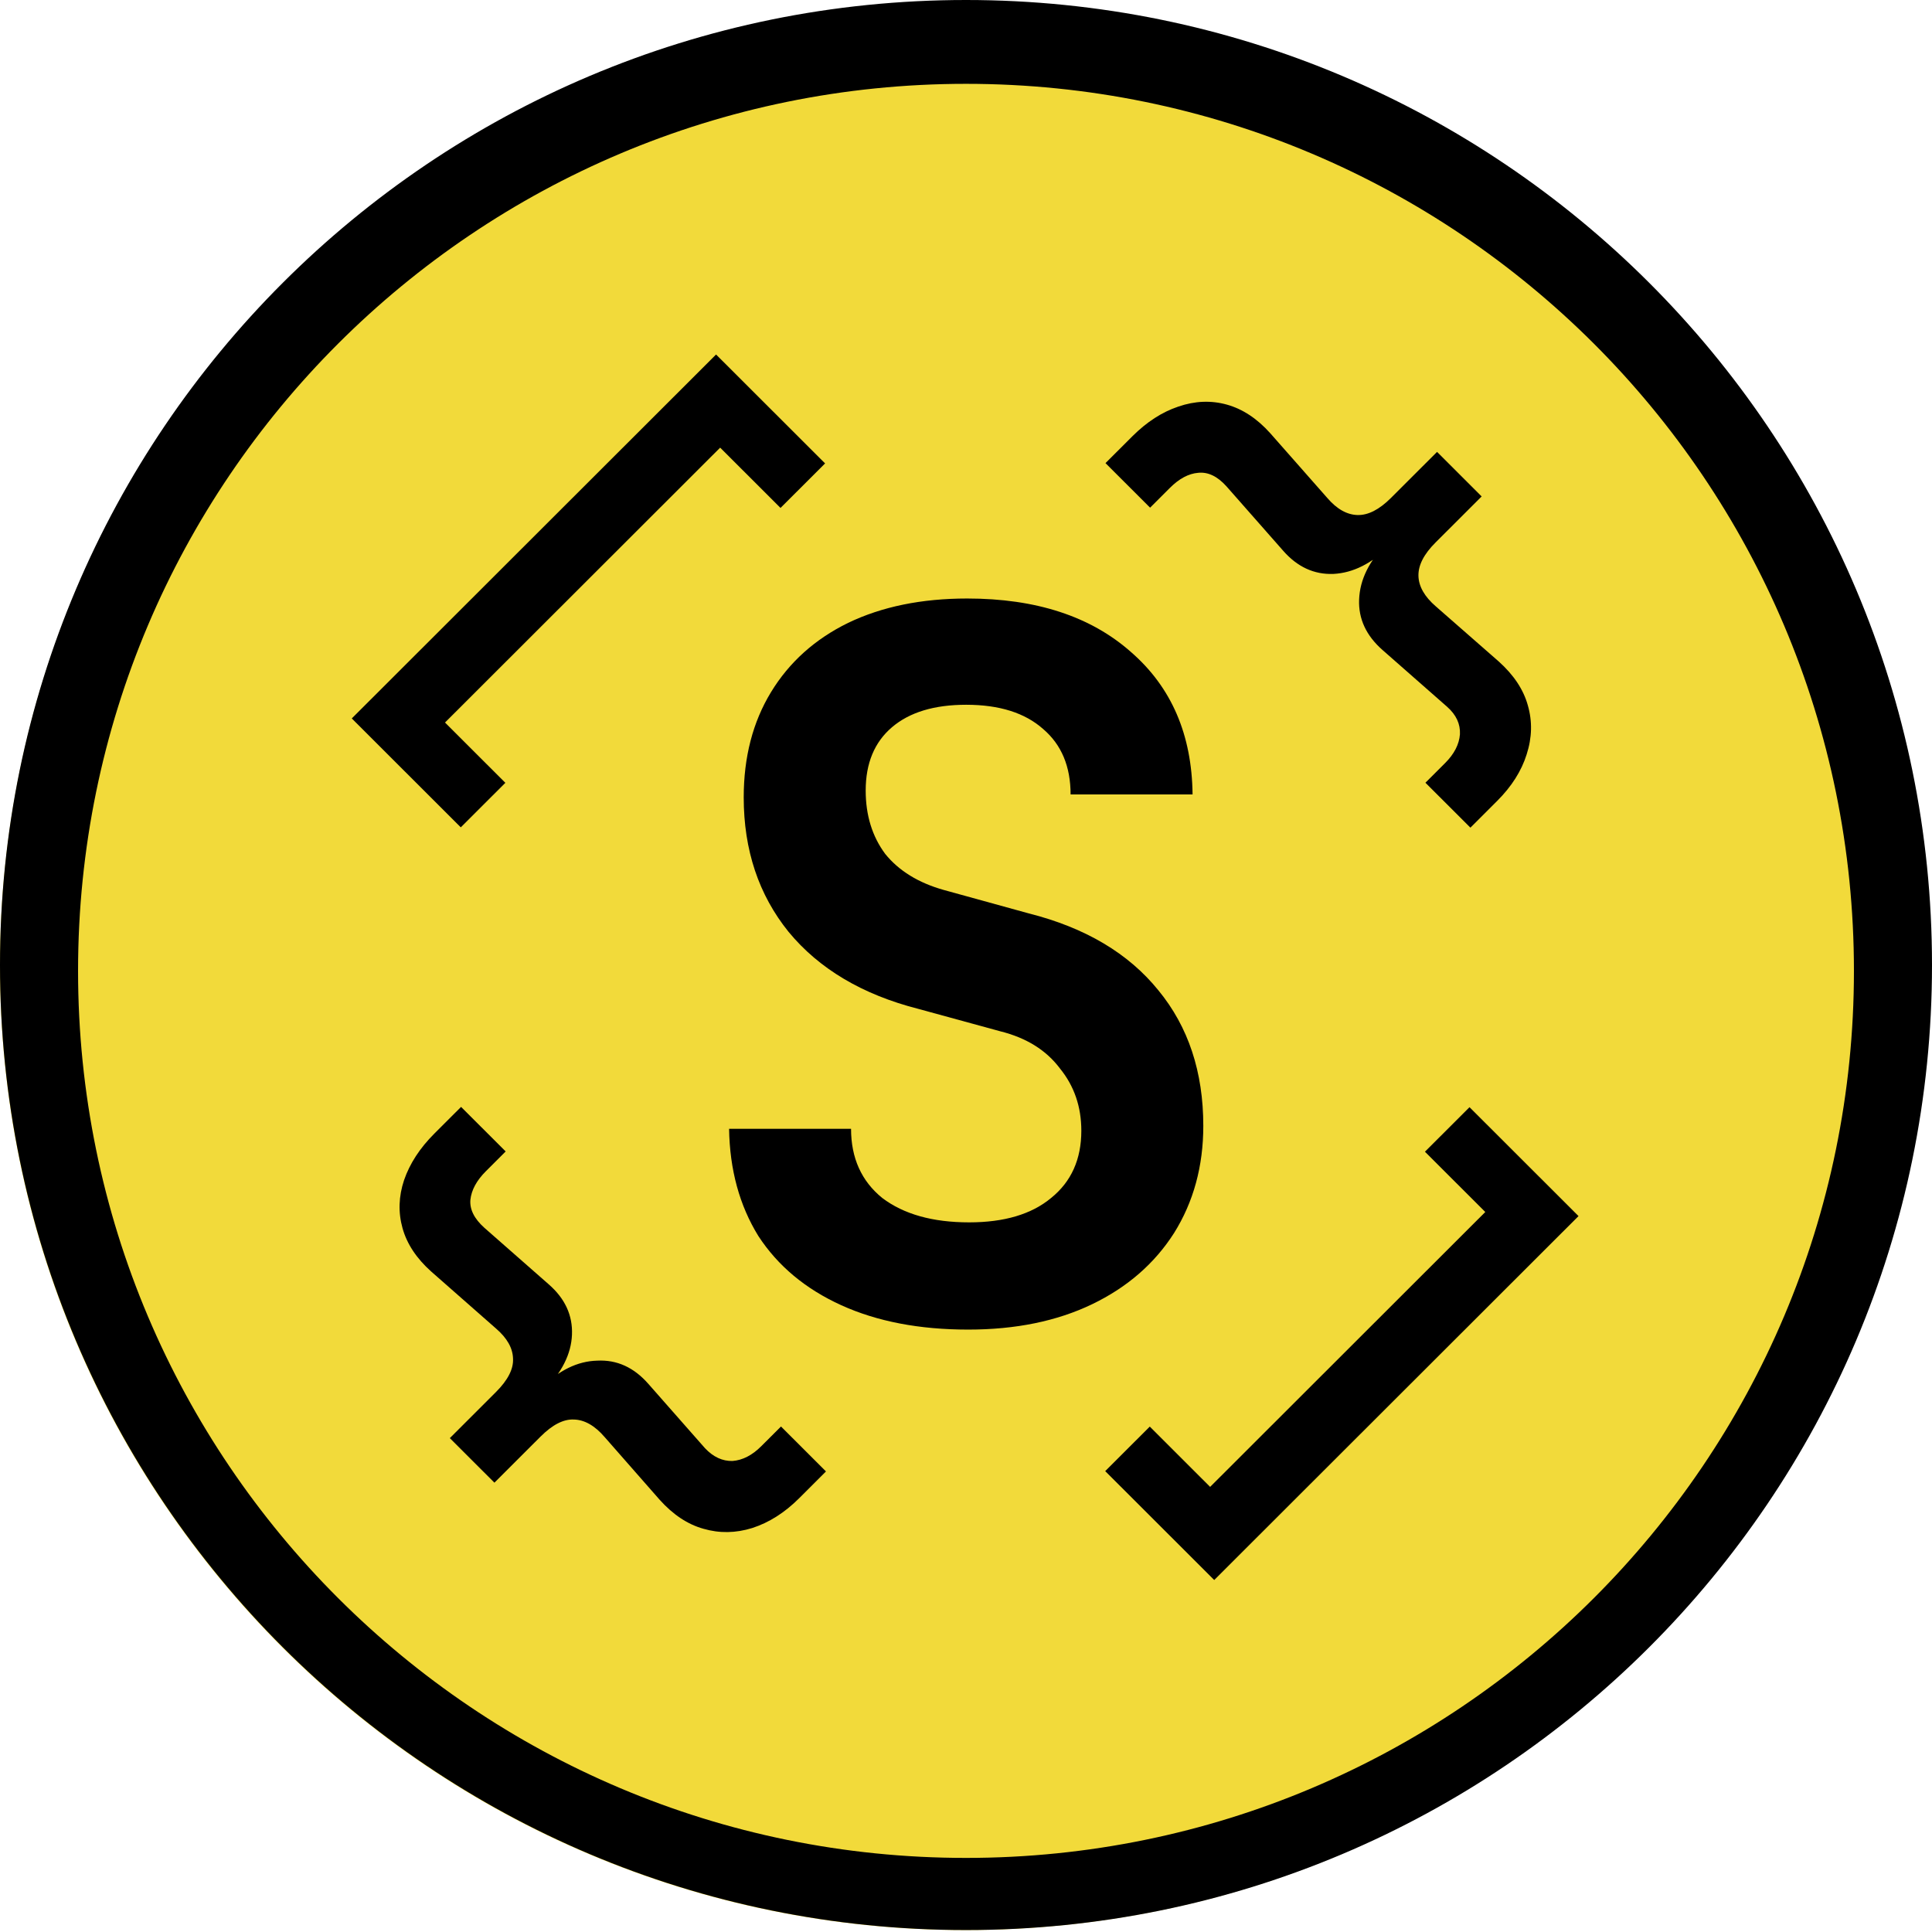
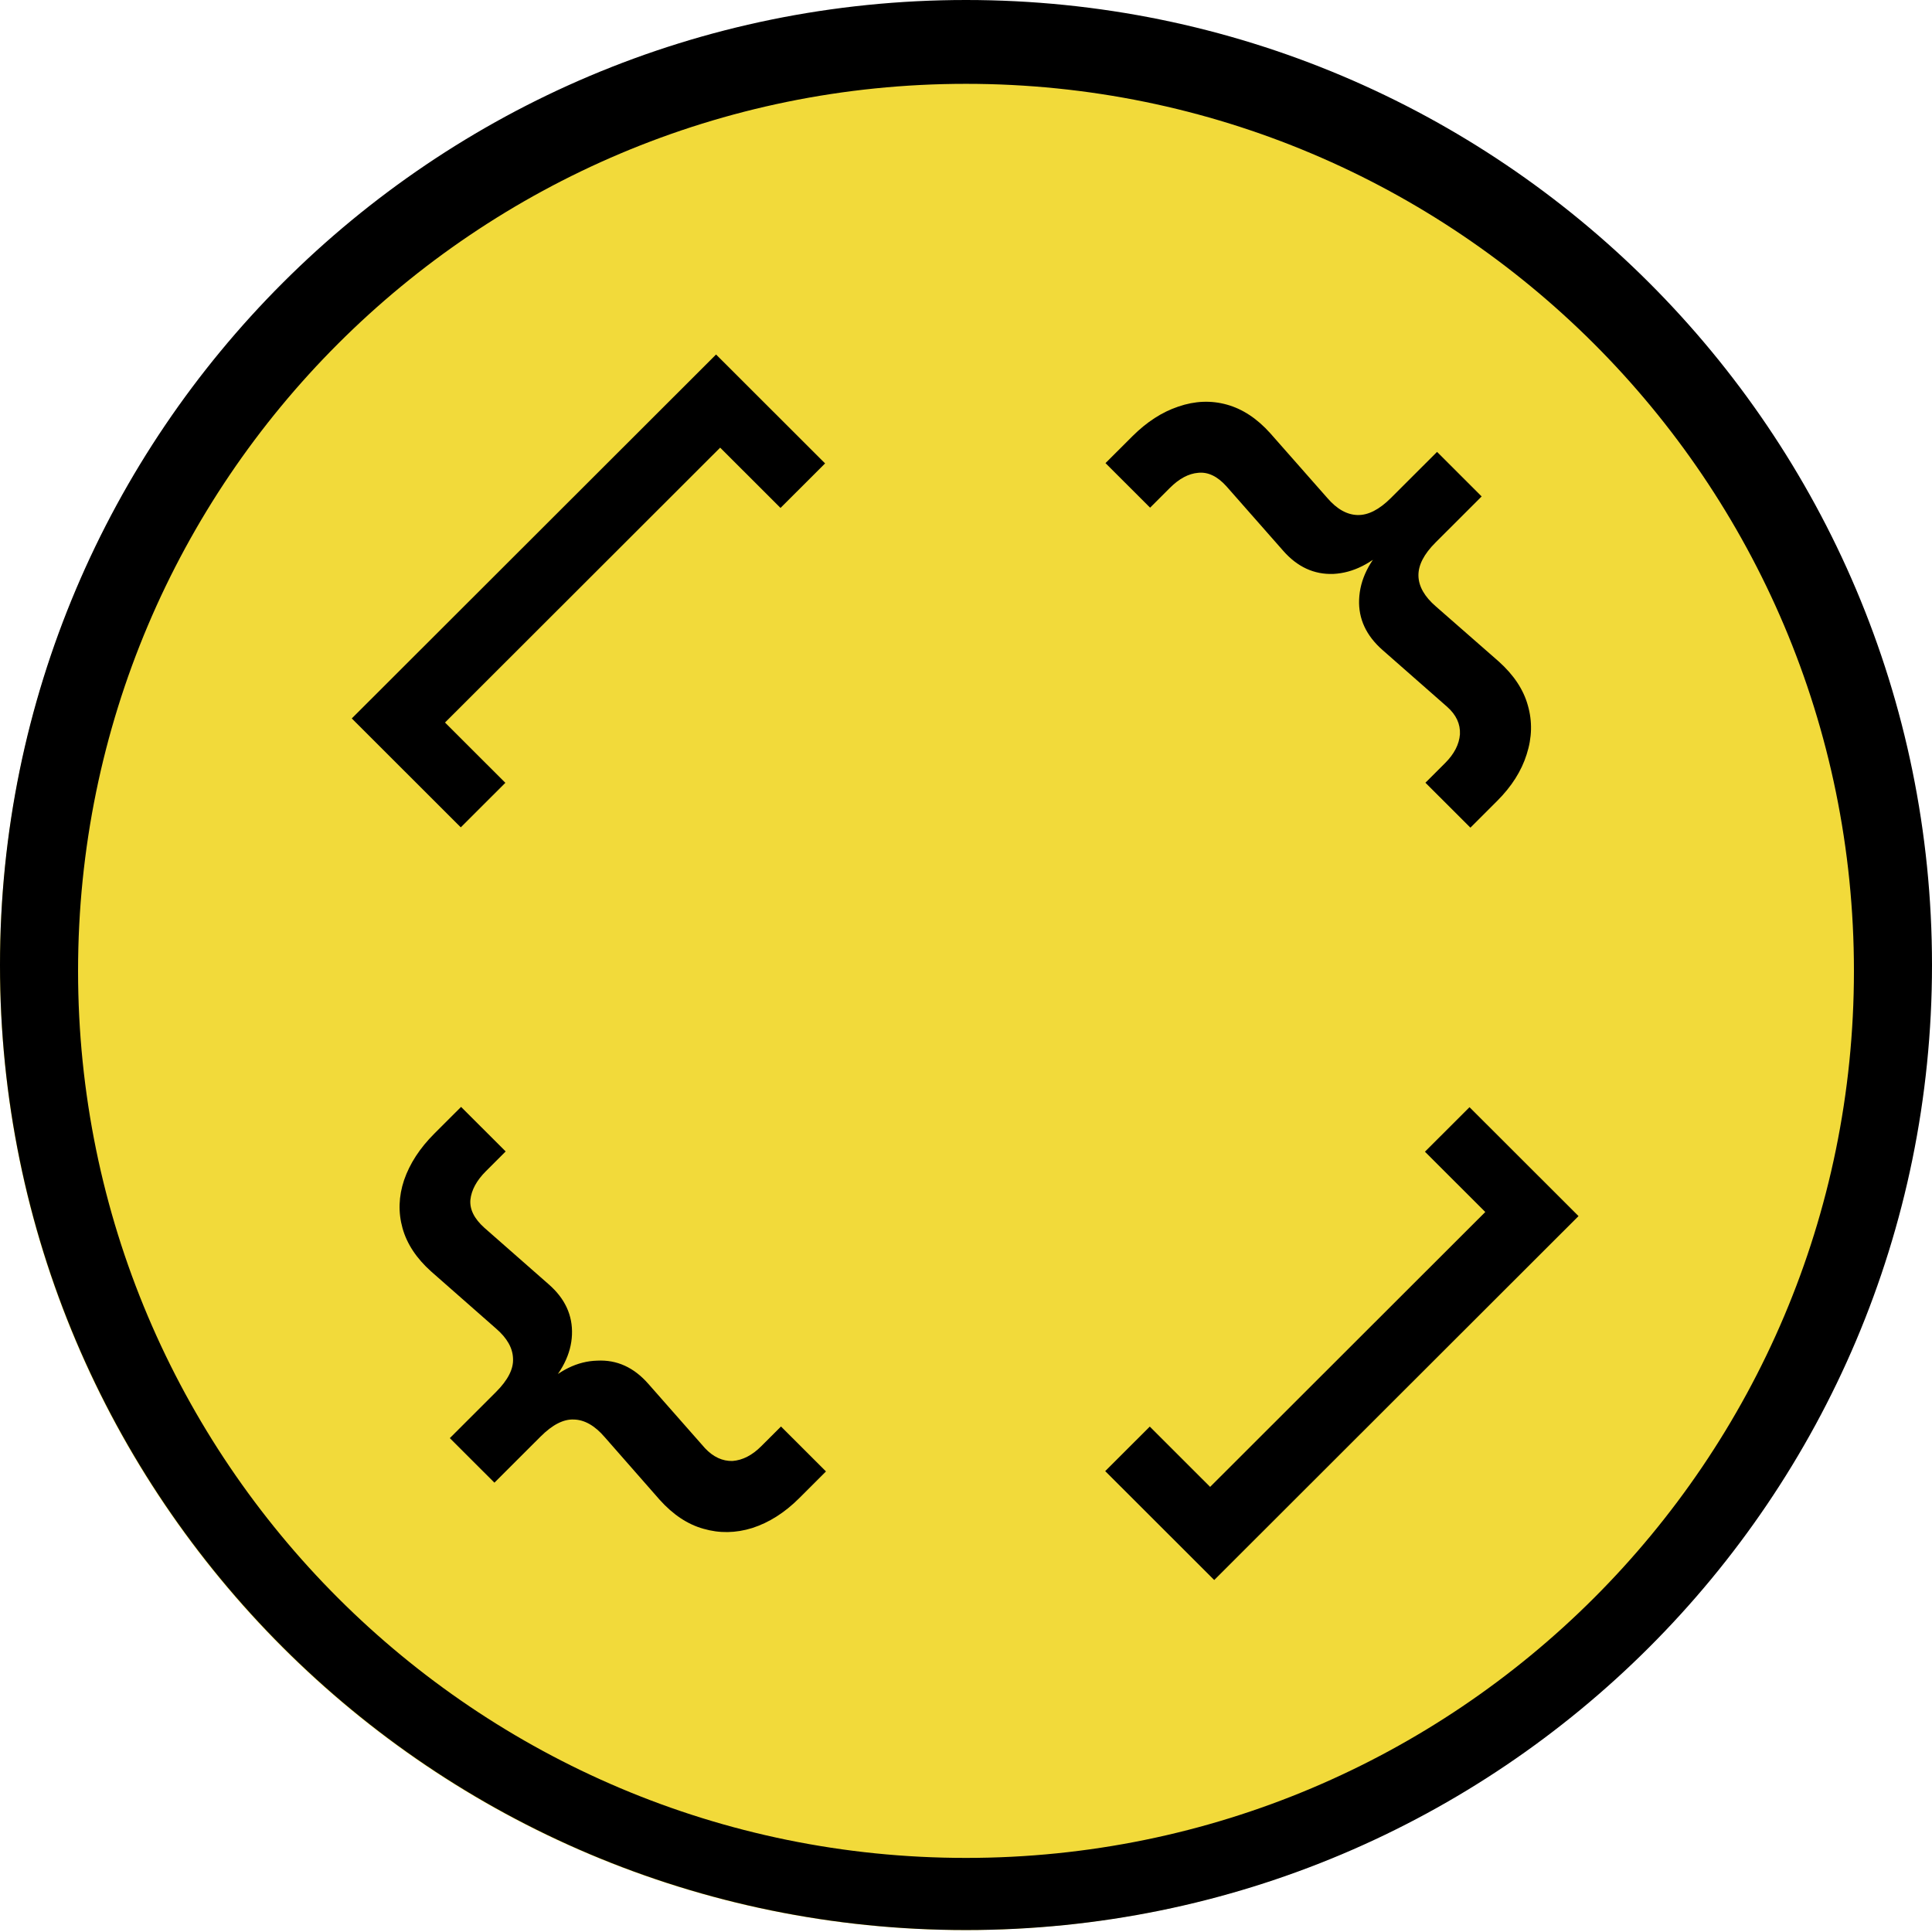
<svg xmlns="http://www.w3.org/2000/svg" width="225" height="225" viewBox="0 0 225 225" fill="none">
  <path d="M0 112.5C0 50.493 50.317 0.227 112.386 0.227C174.456 0.227 224.773 50.493 224.773 112.5C224.773 174.507 174.456 224.773 112.386 224.773C50.317 224.773 0 174.507 0 112.5Z" fill="#F2DA3A" />
-   <path d="M171.243 96.389L166.004 91.156L168.308 88.855C169.361 87.802 169.933 86.689 170.024 85.516C170.084 84.313 169.587 83.245 168.533 82.313L161.037 75.726C159.11 74.042 158.191 72.072 158.282 69.816C158.372 67.5 159.456 65.304 161.533 63.229L161.849 63.545C159.772 65.62 157.589 66.718 155.301 66.838C153.043 66.928 151.086 66.026 149.43 64.131L142.836 56.642C141.783 55.469 140.684 54.943 139.54 55.063C138.426 55.153 137.327 55.739 136.243 56.822L133.94 59.123L128.746 53.935L131.862 50.822C133.548 49.138 135.34 47.98 137.236 47.348C139.163 46.686 141.045 46.611 142.882 47.122C144.718 47.634 146.404 48.746 147.94 50.461L154.578 57.995C155.692 59.289 156.867 59.95 158.101 59.98C159.335 60.011 160.63 59.349 161.985 57.995L167.359 52.627L172.553 57.815L167.179 63.184C165.824 64.537 165.161 65.83 165.191 67.064C165.222 68.297 165.899 69.485 167.224 70.628L174.54 77.034C176.286 78.598 177.415 80.298 177.927 82.132C178.469 83.997 178.424 85.907 177.792 87.862C177.189 89.787 176.045 91.592 174.359 93.276L171.243 96.389Z" fill="black" />
+   <path d="M171.243 96.389L166.004 91.156L168.308 88.855C169.361 87.802 169.933 86.689 170.024 85.516C170.084 84.313 169.587 83.245 168.533 82.313L161.037 75.726C159.11 74.042 158.191 72.072 158.282 69.816C158.372 67.5 159.456 65.304 161.533 63.229L161.849 63.545C159.772 65.62 157.589 66.718 155.301 66.838C153.043 66.928 151.086 66.026 149.43 64.131L142.836 56.642C141.783 55.469 140.684 54.943 139.54 55.063C138.426 55.153 137.327 55.739 136.243 56.822L133.94 59.123L128.746 53.935L131.862 50.822C133.548 49.138 135.34 47.98 137.236 47.348C139.163 46.686 141.045 46.611 142.882 47.122C144.718 47.634 146.404 48.746 147.94 50.461L154.578 57.995C155.692 59.289 156.867 59.95 158.101 59.98C159.335 60.011 160.63 59.349 161.985 57.995L167.359 52.627L172.553 57.815L167.179 63.184C165.824 64.537 165.161 65.831 165.191 67.064C165.222 68.297 165.899 69.485 167.224 70.628L174.54 77.034C176.286 78.598 177.415 80.298 177.927 82.132C178.469 83.997 178.424 85.907 177.792 87.862C177.189 89.787 176.045 91.592 174.359 93.276L171.243 96.389Z" fill="black" />
  <path d="M93.077 174.476C91.391 176.16 89.57 177.318 87.613 177.95C85.686 178.552 83.789 178.582 81.922 178.04C80.086 177.529 78.385 176.401 76.819 174.656L70.406 167.348C69.262 166.024 68.073 165.348 66.838 165.317C65.634 165.257 64.339 165.919 62.954 167.303L57.58 172.671L52.387 167.483L57.761 162.114C59.146 160.731 59.808 159.437 59.748 158.234C59.718 157.001 59.056 155.828 57.761 154.715L50.219 148.083C48.503 146.549 47.389 144.865 46.877 143.03C46.365 141.195 46.425 139.331 47.058 137.436C47.72 135.511 48.894 133.706 50.58 132.022L53.696 128.909L58.89 134.097L56.587 136.398C55.503 137.481 54.901 138.594 54.78 139.737C54.69 140.85 55.232 141.932 56.406 142.985L63.903 149.572C65.8 151.226 66.703 153.181 66.612 155.437C66.522 157.693 65.423 159.873 63.316 161.979L63 161.663C65.077 159.588 67.26 158.52 69.548 158.46C71.836 158.34 73.823 159.242 75.509 161.167L82.103 168.656C83.066 169.679 84.135 170.175 85.309 170.145C86.484 170.055 87.598 169.483 88.651 168.43L90.955 166.13L96.193 171.363L93.077 174.476Z" fill="black" />
  <path d="M183.834 141.626L141.408 184.009L128.712 171.326L133.903 166.141L140.931 173.162L172.976 141.149L165.948 134.128L171.139 128.943L183.834 141.626Z" fill="black" />
  <path d="M83.393 41.286L40.967 83.669L53.662 96.352L58.853 91.167L51.825 84.146L83.87 52.133L90.898 59.154L96.089 53.969L83.393 41.286Z" fill="black" />
-   <path d="M112.749 154.844C107.068 154.844 102.143 153.898 97.977 152.006C93.81 150.114 90.59 147.427 88.318 143.946C86.121 140.388 84.984 136.226 84.909 131.458H99.113C99.113 134.864 100.325 137.55 102.749 139.518C105.249 141.41 108.621 142.356 112.863 142.356C116.954 142.356 120.136 141.41 122.409 139.518C124.757 137.626 125.931 135.015 125.931 131.685C125.931 128.885 125.098 126.463 123.431 124.42C121.84 122.301 119.53 120.863 116.499 120.106L106.954 117.495C100.439 115.83 95.401 112.841 91.84 108.527C88.356 104.213 86.613 98.991 86.613 92.861C86.613 88.168 87.674 84.082 89.795 80.6C91.916 77.119 94.909 74.432 98.772 72.54C102.712 70.648 107.333 69.702 112.636 69.702C120.666 69.702 127.03 71.784 131.727 75.946C136.424 80.033 138.81 85.558 138.886 92.52H124.681C124.681 89.266 123.621 86.731 121.499 84.914C119.378 83.022 116.386 82.076 112.522 82.076C108.81 82.076 105.931 82.947 103.886 84.687C101.84 86.428 100.818 88.888 100.818 92.066C100.818 94.942 101.575 97.402 103.09 99.445C104.681 101.413 106.954 102.813 109.909 103.645L119.795 106.37C126.386 108.035 131.424 111.024 134.909 115.338C138.393 119.576 140.136 124.836 140.136 131.118C140.136 135.81 138.999 139.972 136.727 143.605C134.454 147.162 131.272 149.924 127.181 151.892C123.09 153.86 118.28 154.844 112.749 154.844Z" fill="black" />
  <path fill-rule="evenodd" clip-rule="evenodd" d="M112.5 0C174.632 0 225 50.317 225 112.386C225 174.456 174.632 224.773 112.5 224.773C50.368 224.773 0 174.456 0 112.386C0 50.317 50.368 0 112.5 0ZM112.5 9.763C55.389 9.763 9.091 56.014 9.091 113.068C9.091 170.121 55.389 216.372 112.5 216.372C169.611 216.372 215.909 170.121 215.909 113.068C215.909 56.014 169.611 9.763 112.5 9.763Z" fill="black" />
</svg>
